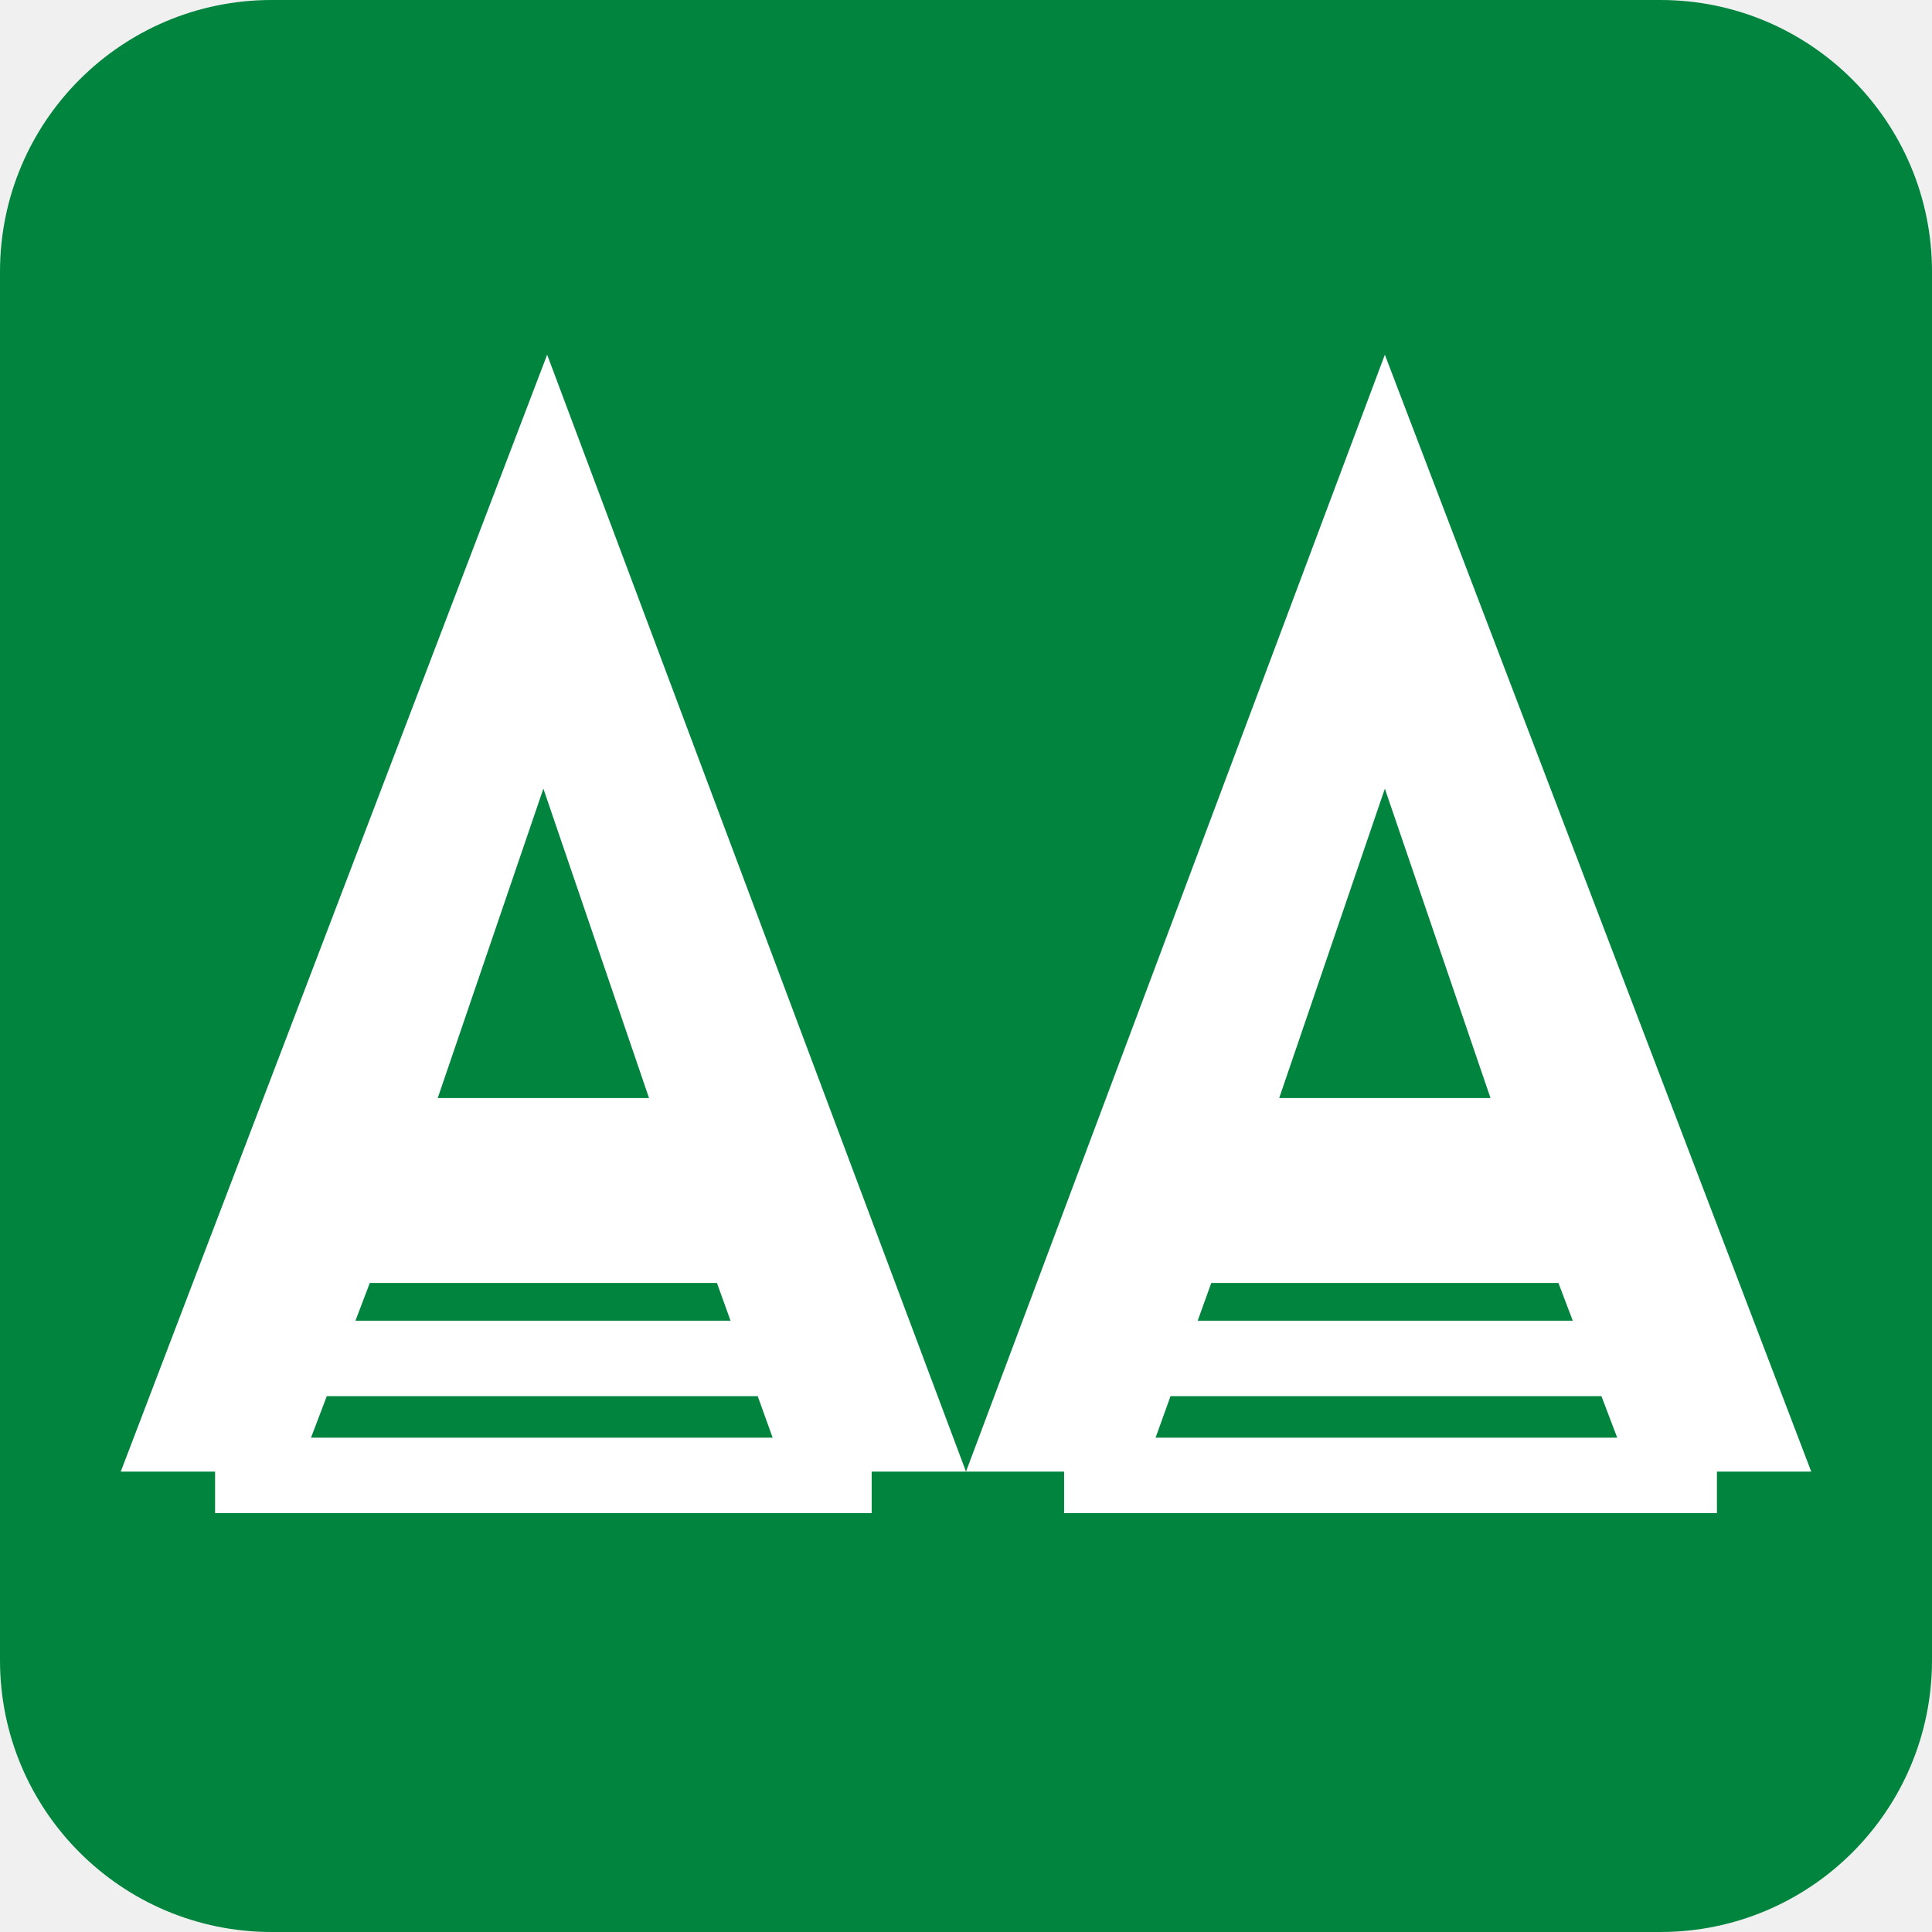
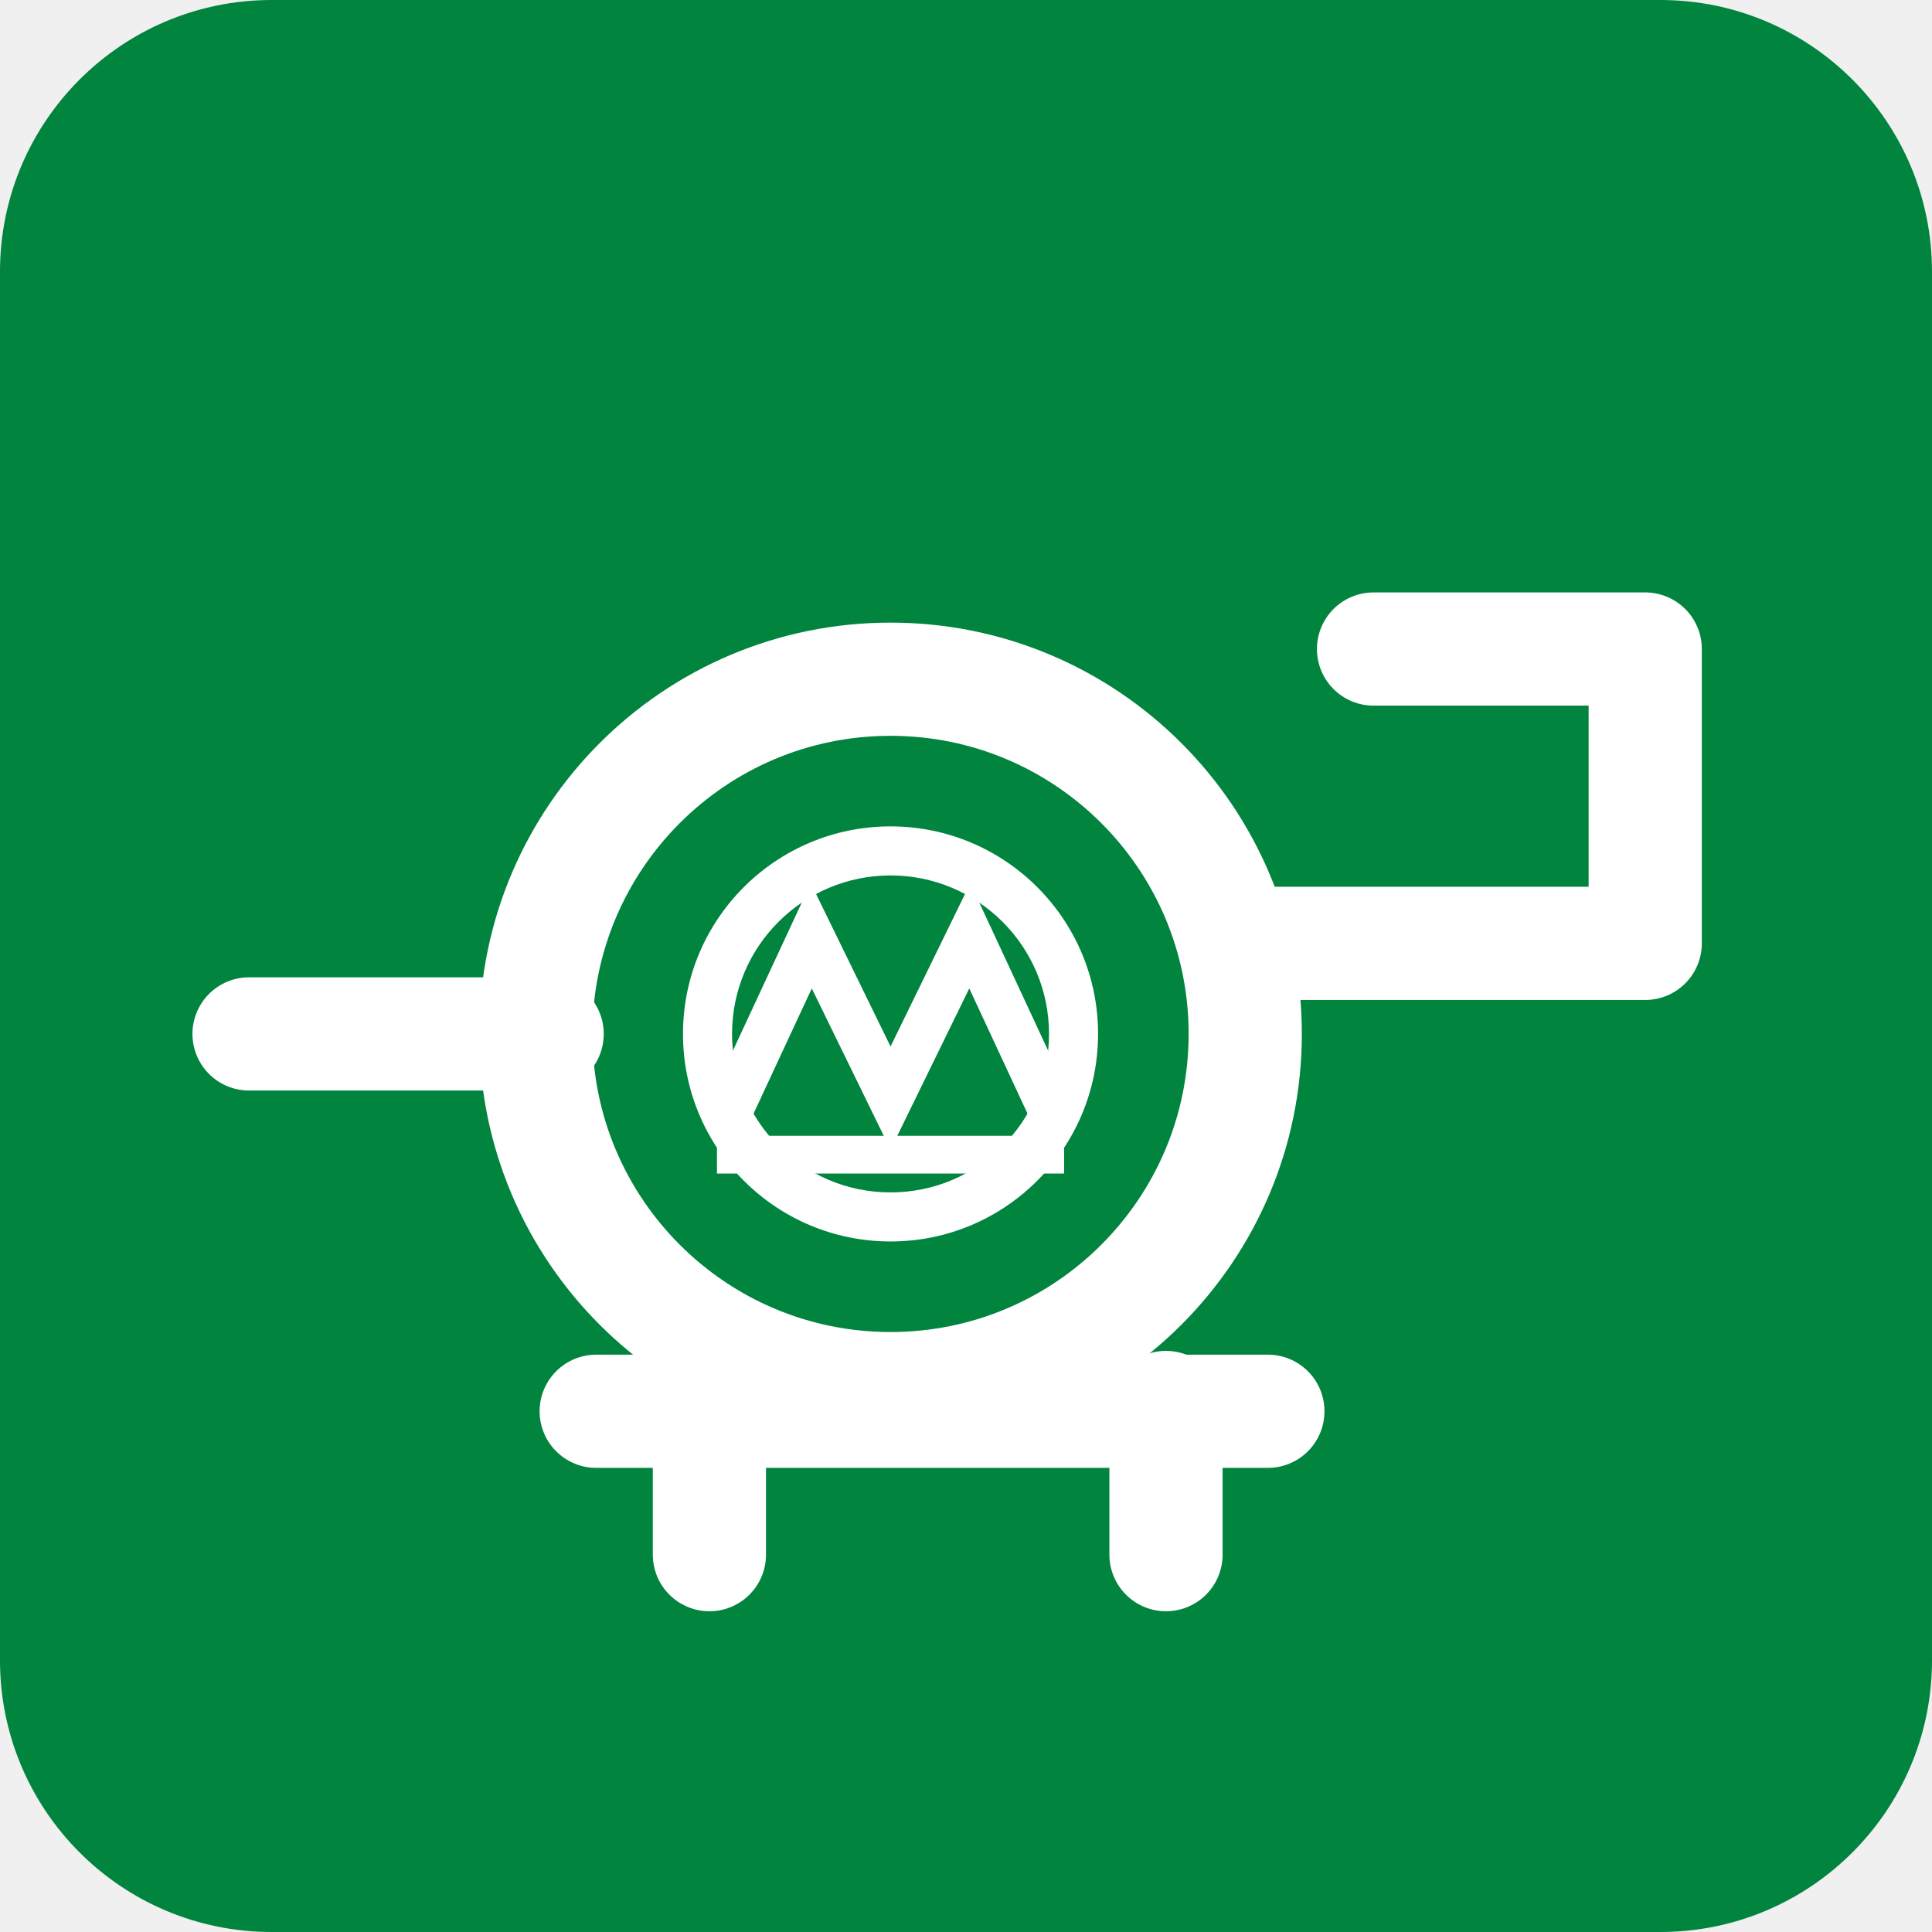
<svg xmlns="http://www.w3.org/2000/svg" viewBox="0 0 512 512" role="img" aria-labelledby="title desc">
  <rect width="512" height="512" rx="72" fill="#00843e" />
-   <g fill="#ffffff" fill-rule="evenodd">
-     <path d="M32 390 145 94l111 296h-48l-18-50h-92l-19 50H32Zm84-99h56l-28-82-28 82Z" />
-     <path d="m256 390 111-296 113 296h-48l-19-50h-92l-18 50h-47Zm83-99h56l-28-82-28 82Z" />
-     <path d="M82 319h124v20H82zM69 350h150v20H69zM57 381h174v20H57z" />
-     <path d="M307 319h123v20H307zM294 350h149v20H294zM282 381h173v20H282z" />
+   <g fill="none" stroke="#ffffff" stroke-width="30" stroke-linecap="round" stroke-linejoin="round">
+     <path d="M66 274h79" />
+     <path d="M328 250h108v-78h-72" />
+     <circle cx="236" cy="274" r="94" />
+     <path d="M158 374h178" />
+     <path d="M188 373v39M309 373v39" />
  </g>
+   <circle cx="236" cy="274" r="55" fill="#ffffff" />
+   <circle cx="236" cy="274" r="42" fill="#00843e" />
+   <path d="m195 291 20-43 21 43 21-43 20 43" fill="none" stroke="#ffffff" stroke-width="12" stroke-linecap="square" stroke-linejoin="miter" />
+   <path d="M190 306h92" stroke="#ffffff" stroke-width="10" />
</svg>
